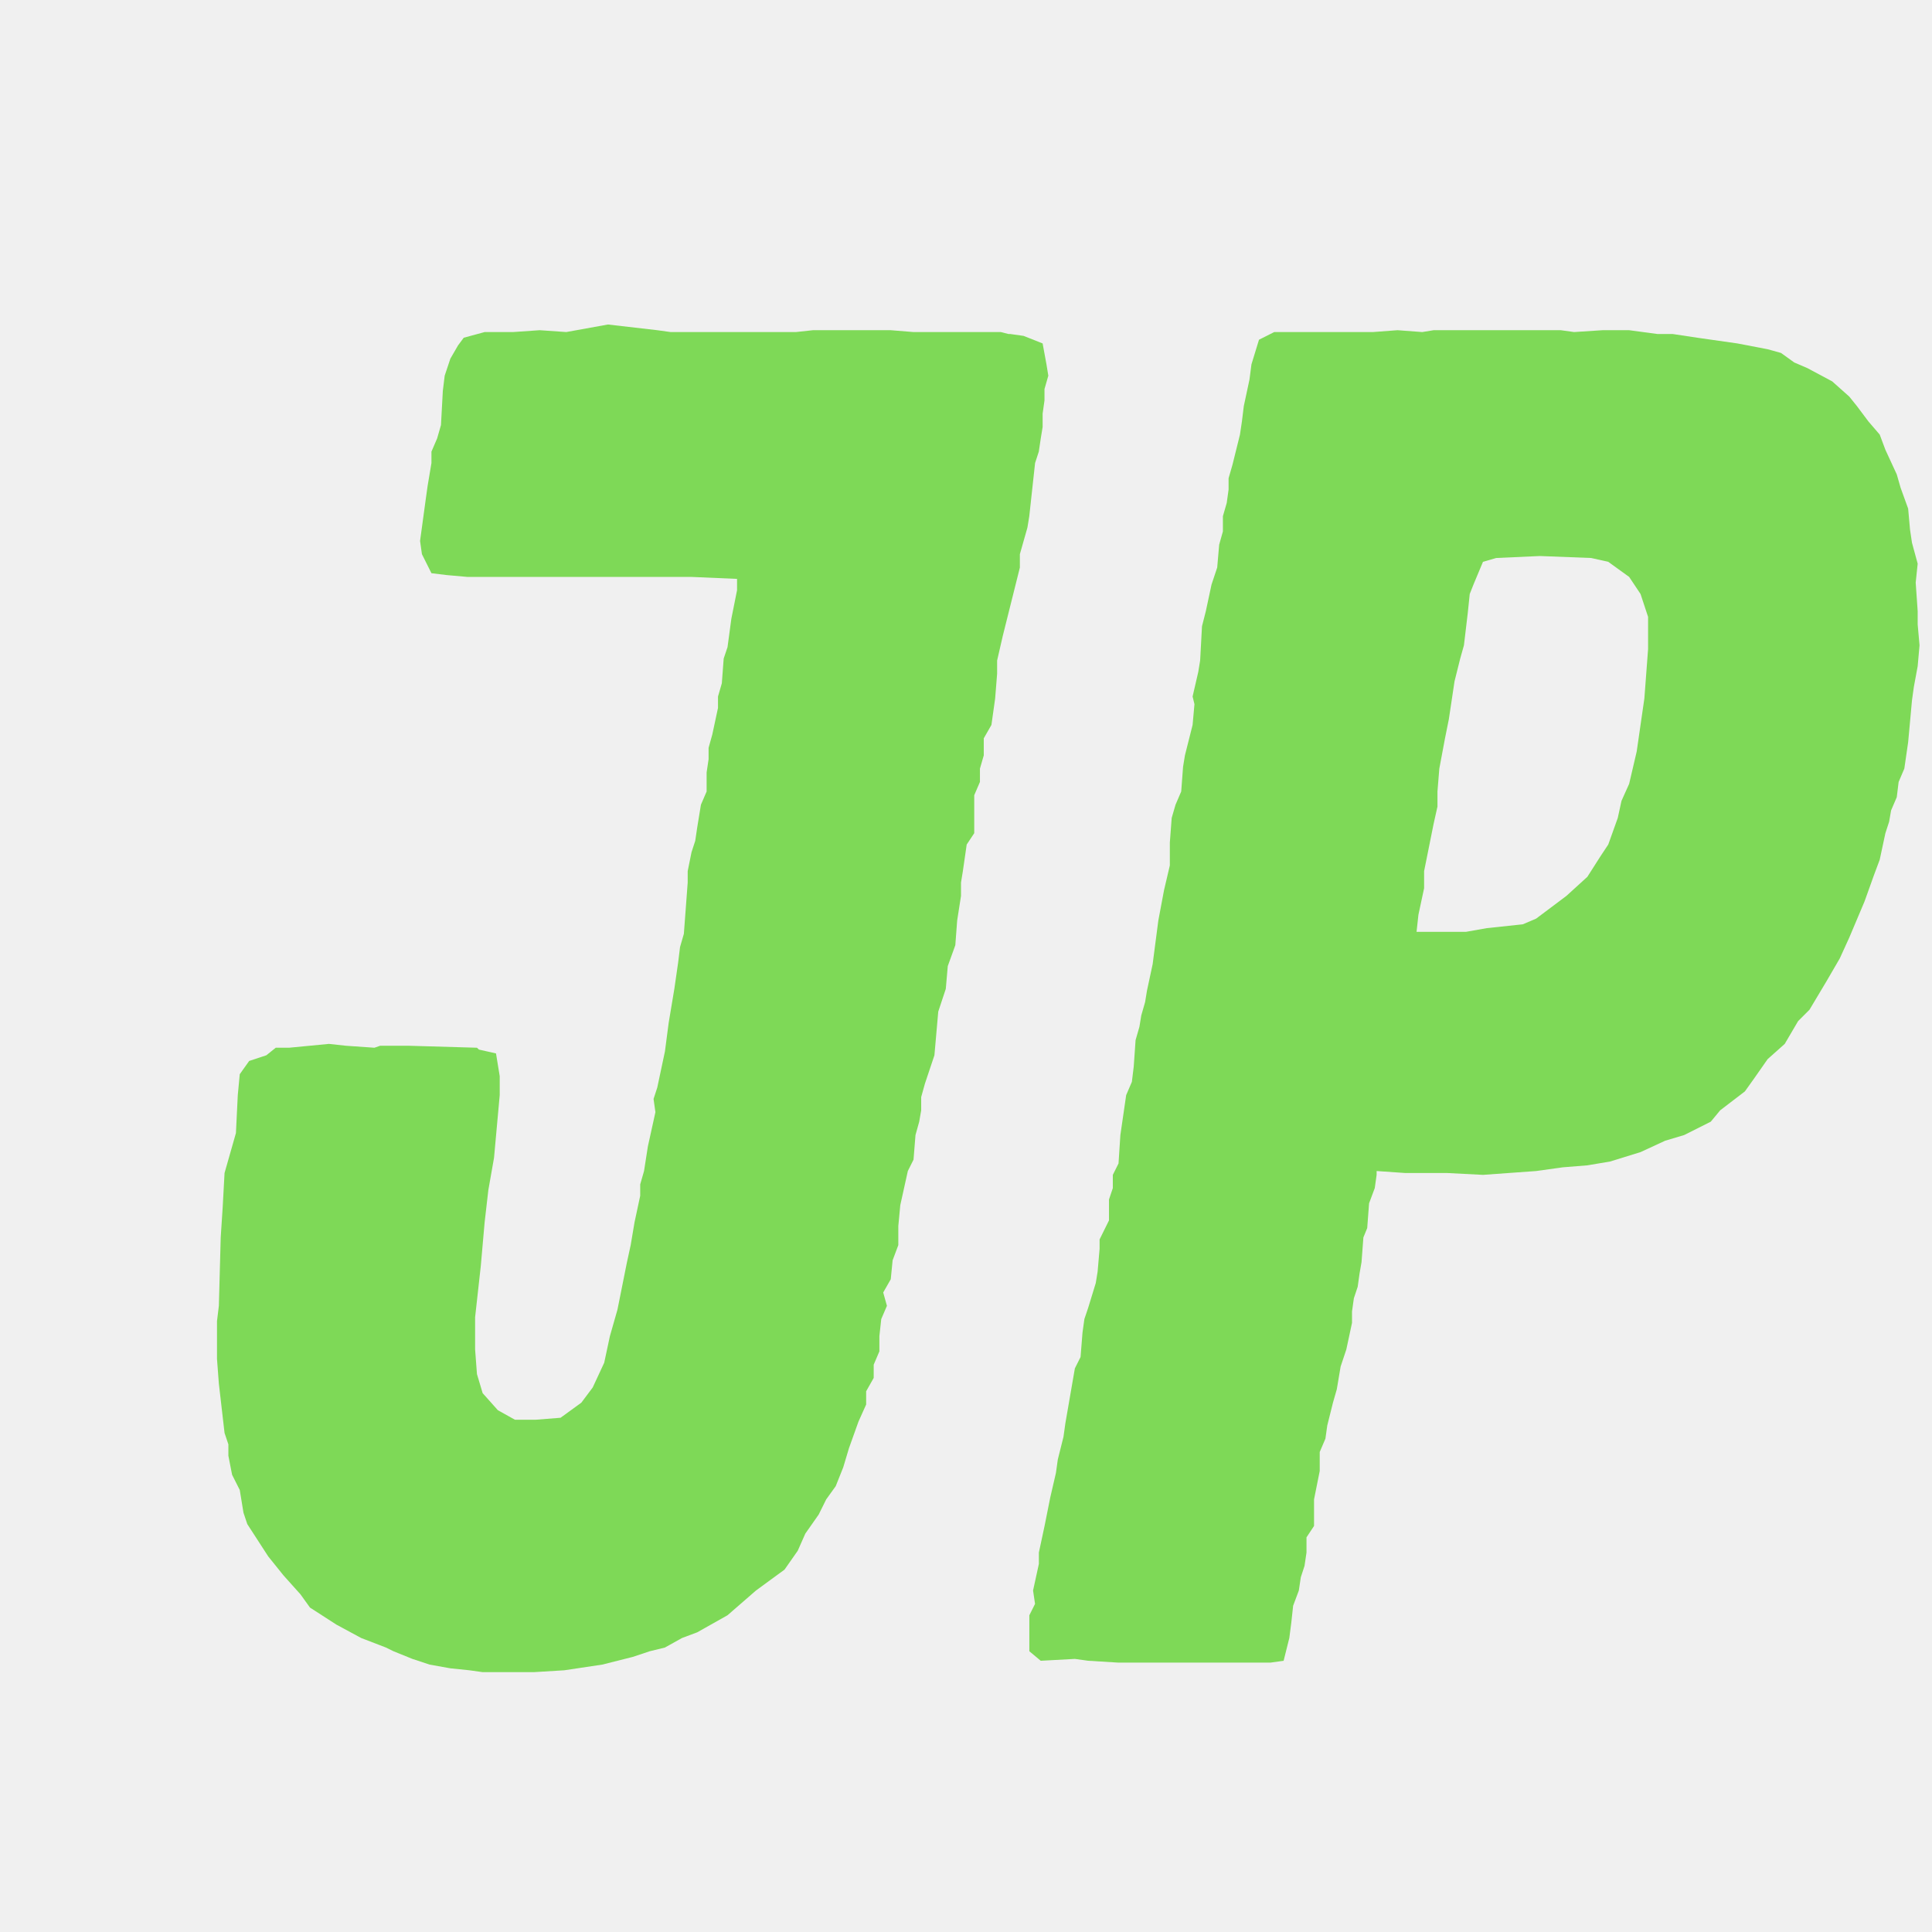
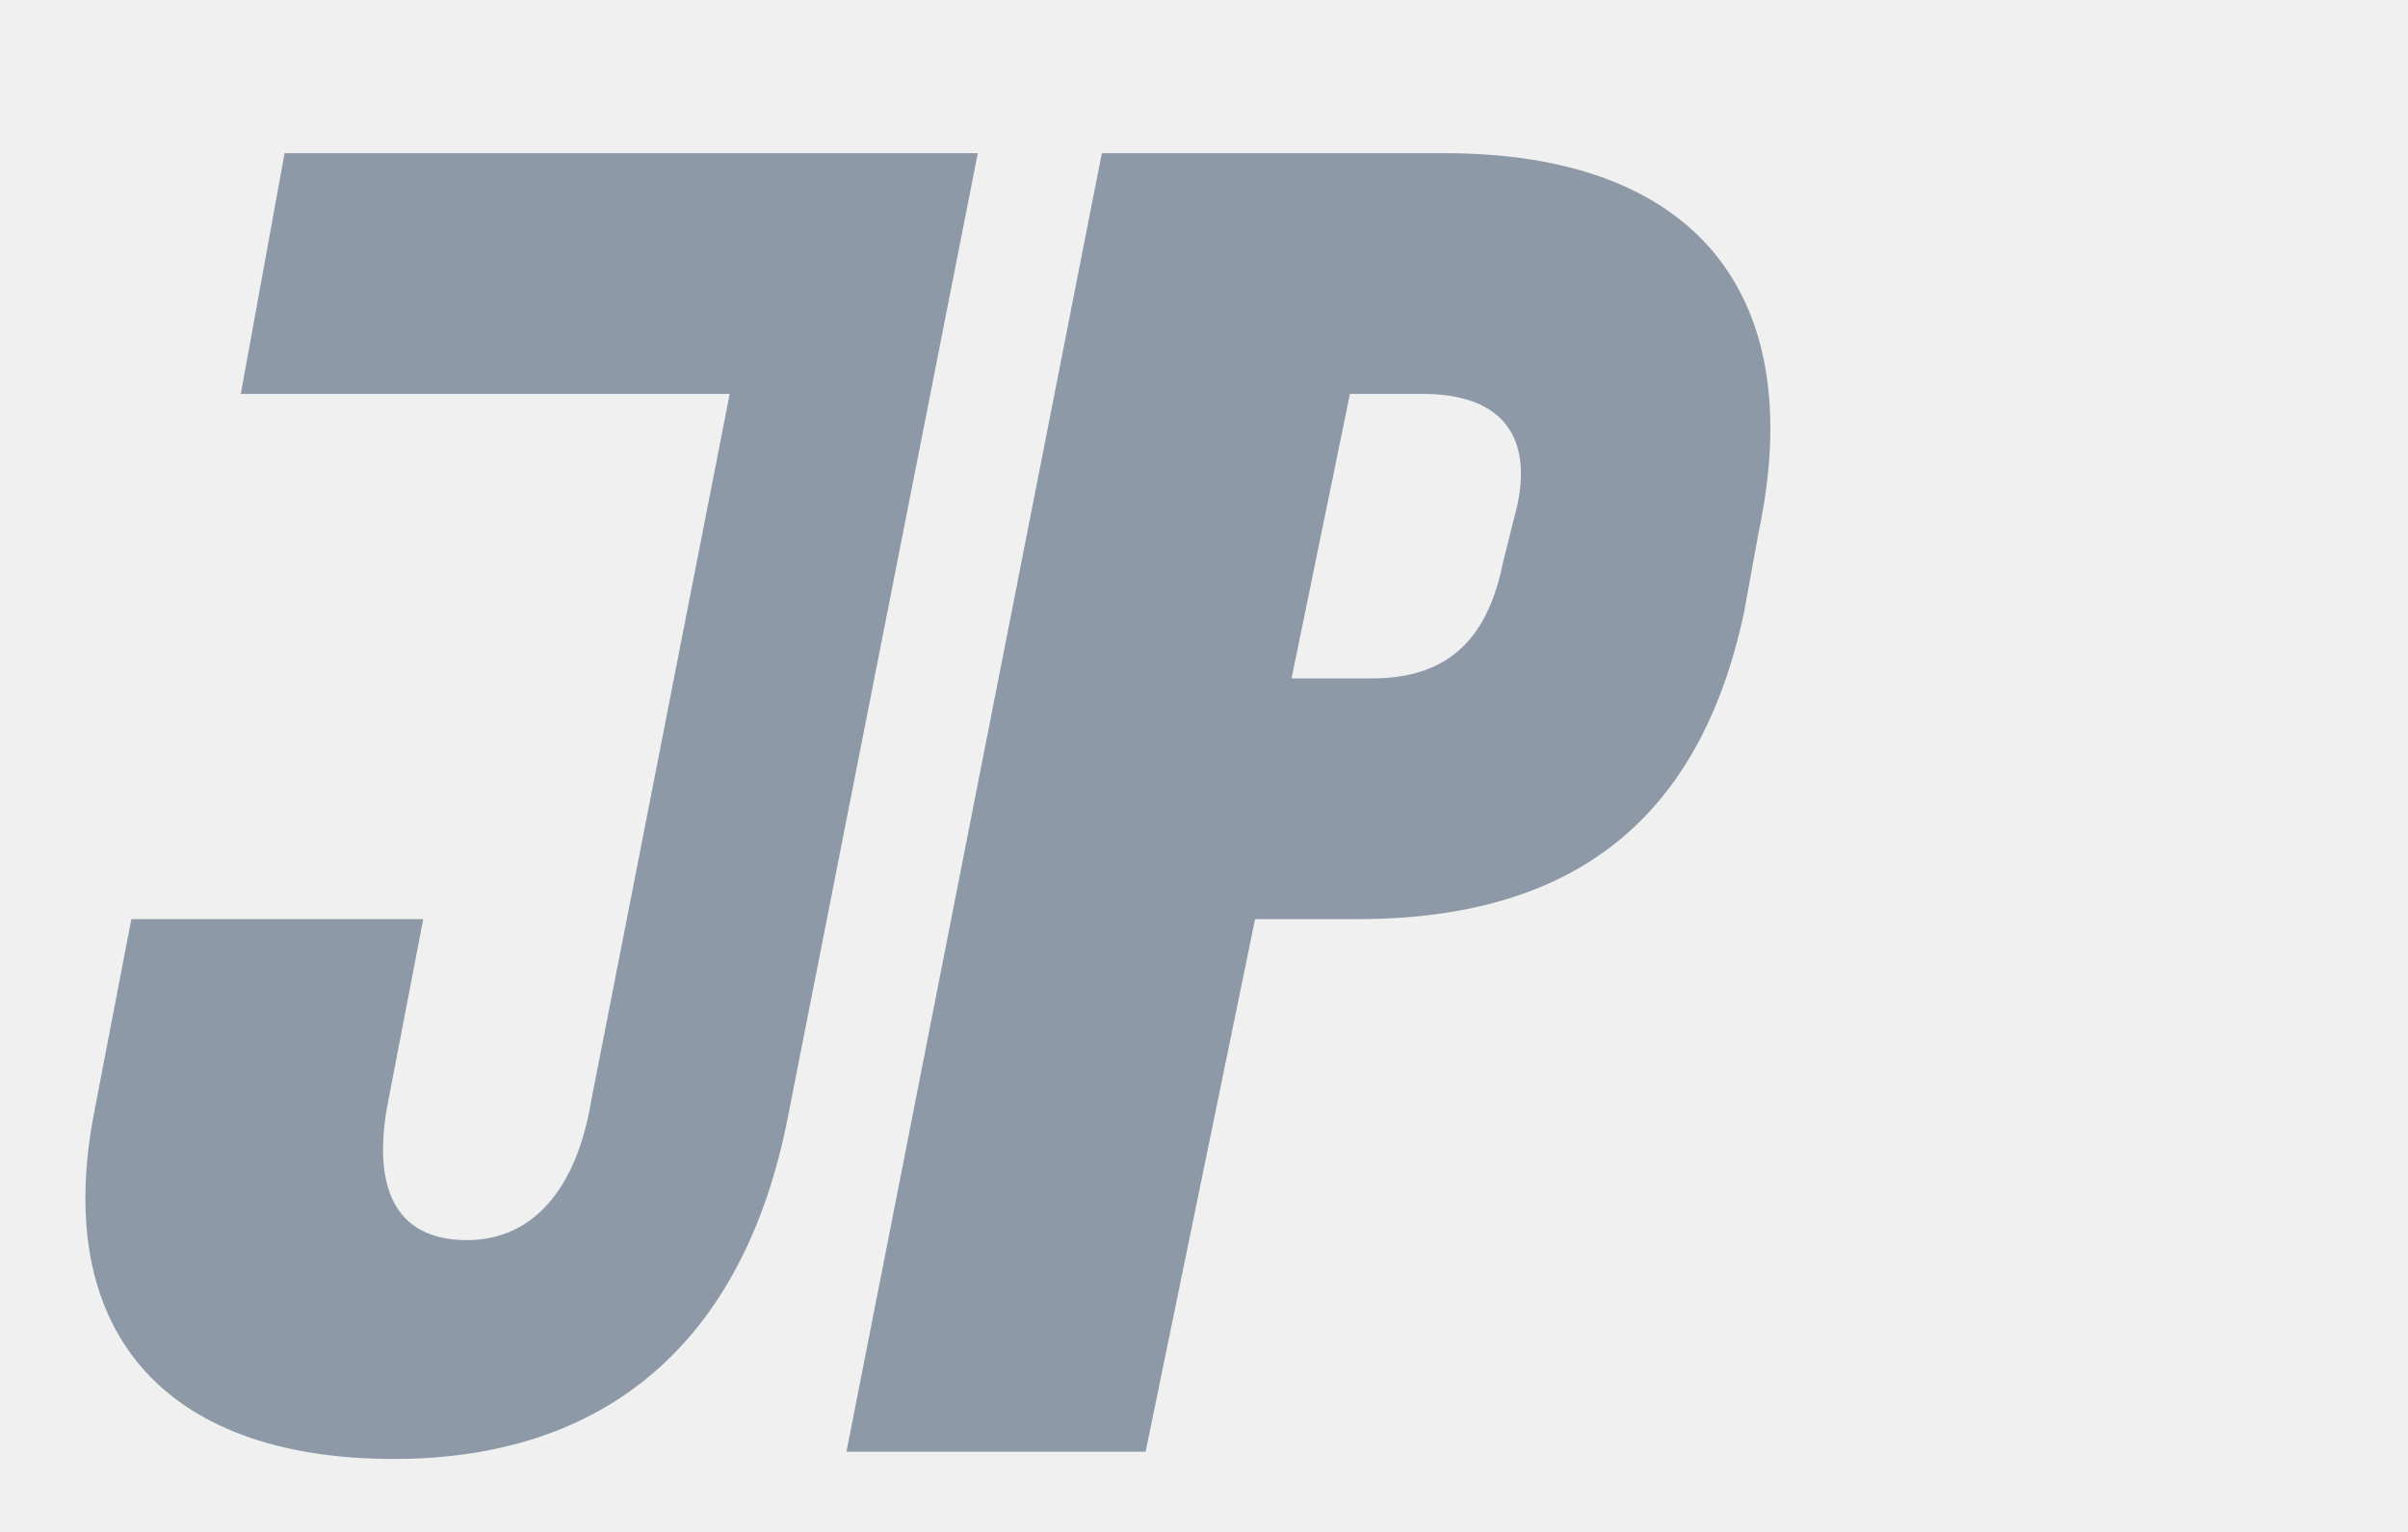
- <svg xmlns="http://www.w3.org/2000/svg" width="512" zoomAndPan="magnify" viewBox="-20 0 260 210" height="512" preserveAspectRatio="xMidYMid meet" version="1.0">
-   <defs>
-     <g />
-     <clipPath id="8f28e3c8ce">
-       <path d="M 268.105 20.988 L 326.238 20.988 L 326.238 199.184 L 268.105 199.184 Z M 268.105 20.988 " clip-rule="nonzero" />
-     </clipPath>
-     <clipPath id="4cf4fb8608">
-       <path d="M 0.105 0.988 L 58.238 0.988 L 58.238 179.184 L 0.105 179.184 Z M 0.105 0.988 " clip-rule="nonzero" />
-     </clipPath>
-     <clipPath id="cc7b876b6d">
-       <rect x="0" width="59" y="0" height="180" />
-     </clipPath>
-   </defs>
-   <g fill="#7ed957" fill-opacity="1">
-     <g transform="translate(0.00000345714, 198.4987)">
-       <g>
-         <path d="M 44.953 1.531 L 43.172 1.281 L 40.609 1.016 L 37.812 0.516 L 35.5 -0.25 L 32.953 -1.281 L 31.938 -1.781 L 28.609 -3.062 L 25.281 -4.859 L 21.719 -7.156 L 20.438 -8.938 L 18.141 -11.5 L 16.094 -14.047 L 13.281 -18.391 L 12.766 -19.922 L 12.266 -22.984 L 11.234 -25.031 L 10.734 -27.594 L 10.734 -29.125 L 10.219 -30.656 L 9.453 -37.297 L 9.203 -40.609 L 9.203 -45.719 L 9.453 -47.766 L 9.703 -56.969 L 9.969 -61.047 L 10.219 -65.641 L 11.75 -71.016 L 12 -76.125 L 12.266 -78.938 L 13.531 -80.719 L 15.844 -81.484 L 17.109 -82.5 L 18.906 -82.5 L 24.266 -83.016 L 26.562 -82.766 L 30.391 -82.5 L 31.156 -82.766 L 35 -82.766 L 44.188 -82.5 L 44.453 -82.25 L 46.75 -81.734 L 47.25 -78.672 L 47.25 -76.125 L 46.484 -67.688 L 45.719 -63.344 L 45.219 -59 L 44.703 -53.125 L 43.938 -46.234 L 43.938 -41.891 L 44.188 -38.578 L 44.953 -36.016 L 47 -33.719 L 49.297 -32.438 L 52.109 -32.438 L 55.438 -32.703 L 58.234 -34.734 L 59.766 -36.781 L 61.312 -40.109 L 62.078 -43.688 L 63.094 -47.25 L 64.375 -53.641 L 64.875 -55.938 L 65.391 -59 L 66.156 -62.578 L 66.156 -64.109 L 66.672 -65.906 L 67.188 -69.219 L 68.203 -73.828 L 67.953 -75.609 L 68.453 -77.141 L 69.484 -82 L 69.984 -85.828 L 70.75 -90.422 L 71.266 -94 L 71.516 -96.047 L 72.031 -97.828 L 72.281 -101.156 L 72.547 -104.734 L 72.547 -106.266 L 73.062 -108.812 L 73.562 -110.344 L 73.828 -112.141 L 74.328 -115.203 L 75.094 -116.984 L 75.094 -119.547 L 75.359 -121.328 L 75.359 -122.859 L 75.859 -124.656 L 76.625 -128.234 L 76.625 -129.766 L 77.141 -131.547 L 77.391 -134.875 L 77.906 -136.406 L 78.422 -140.234 L 79.188 -144.062 L 79.188 -145.594 L 73.062 -145.859 L 42.906 -145.859 L 40.109 -146.109 L 38.062 -146.359 L 36.781 -148.922 L 36.531 -150.703 L 37.297 -156.328 L 37.547 -158.109 L 38.062 -161.188 L 38.062 -162.719 L 38.828 -164.5 L 39.344 -166.297 L 39.594 -170.891 L 39.844 -172.938 L 40.609 -175.234 L 41.641 -177.016 L 42.406 -178.047 L 45.219 -178.812 L 49.047 -178.812 L 52.625 -179.062 L 56.203 -178.812 L 61.812 -179.828 L 68.453 -179.062 L 70.25 -178.812 L 87.109 -178.812 L 89.406 -179.062 L 99.875 -179.062 L 102.938 -178.812 L 114.688 -178.812 L 115.719 -178.547 L 115.969 -178.547 L 117.75 -178.297 L 120.312 -177.281 L 120.828 -174.469 L 121.078 -172.938 L 120.562 -171.141 L 120.562 -169.609 L 120.312 -167.828 L 120.312 -166.031 L 120.062 -164.5 L 119.797 -162.719 L 119.297 -161.188 L 118.516 -154.031 L 118.266 -152.5 L 117.25 -148.922 L 117.25 -147.125 L 114.953 -137.938 L 114.188 -134.609 L 114.188 -132.828 L 113.922 -129.5 L 113.422 -125.938 L 112.391 -124.141 L 112.391 -121.844 L 111.875 -120.062 L 111.875 -118.266 L 111.109 -116.484 L 111.109 -111.375 L 110.094 -109.844 L 109.578 -106.266 L 109.328 -104.734 L 109.328 -102.938 L 108.812 -99.625 L 108.562 -96.297 L 107.547 -93.484 L 107.281 -90.422 L 106.266 -87.359 L 105.75 -81.484 L 104.469 -77.656 L 103.969 -75.859 L 103.969 -74.078 L 103.703 -72.547 L 103.203 -70.75 L 102.938 -67.438 L 102.172 -65.906 L 101.156 -61.312 L 100.891 -58.5 L 100.891 -55.938 L 100.125 -53.891 L 99.875 -51.344 L 98.859 -49.562 L 99.359 -47.766 L 98.594 -45.984 L 98.344 -43.688 L 98.344 -41.641 L 97.578 -39.844 L 97.578 -38.062 L 96.562 -36.266 L 96.562 -34.484 L 95.531 -32.188 L 94.25 -28.609 L 93.484 -26.047 L 92.469 -23.5 L 91.188 -21.719 L 90.172 -19.672 L 88.375 -17.109 L 87.359 -14.812 L 85.578 -12.266 L 81.734 -9.453 L 77.906 -6.125 L 73.828 -3.828 L 71.781 -3.062 L 69.484 -1.781 L 67.438 -1.281 L 65.141 -0.516 L 61.047 0.516 L 55.938 1.281 L 51.859 1.531 Z M 44.953 1.531 " />
-       </g>
-     </g>
-   </g>
-   <g fill="#7ed957" fill-opacity="1">
-     <g transform="translate(110.6032, 198.4987)">
-       <g>
-         <path d="M 19.922 0.25 L 15.844 0 L 14.047 -0.25 L 9.453 0 L 7.922 -1.281 L 7.922 -6.125 L 8.688 -7.656 L 8.422 -9.453 L 9.203 -13.031 L 9.203 -14.562 L 9.969 -18.141 L 10.734 -21.969 L 11.5 -25.281 L 11.75 -27.078 L 12.516 -30.141 L 12.766 -31.938 L 13.031 -33.469 L 14.047 -39.344 L 14.812 -40.875 L 15.078 -44.188 L 15.328 -45.984 L 15.844 -47.516 L 16.859 -50.828 L 17.109 -52.359 L 17.375 -55.438 L 17.375 -56.703 L 18.641 -59.266 L 18.641 -62.078 L 19.156 -63.609 L 19.156 -65.391 L 19.922 -66.922 L 20.172 -70.75 L 20.953 -76.125 L 21.719 -77.906 L 21.969 -79.953 L 22.219 -83.531 L 22.734 -85.312 L 22.984 -86.844 L 23.5 -88.641 L 23.75 -90.172 L 24.516 -93.75 L 24.781 -95.797 L 25.281 -99.625 L 26.047 -103.703 L 26.828 -107.031 L 26.828 -110.094 L 27.078 -113.422 L 27.594 -115.203 L 28.359 -116.984 L 28.609 -120.312 L 28.859 -121.844 L 29.891 -125.938 L 30.141 -128.734 L 29.891 -129.766 L 30.656 -133.078 L 30.906 -134.609 L 31.156 -139.219 L 31.672 -141.25 L 32.438 -144.828 L 33.203 -147.125 L 33.469 -150.203 L 33.969 -151.984 L 33.969 -154.031 L 34.484 -155.812 L 34.734 -157.609 L 34.734 -159.141 L 35.25 -160.922 L 36.266 -165.016 L 36.531 -166.797 L 36.781 -168.844 L 37.547 -172.422 L 37.812 -174.469 L 38.828 -177.781 L 40.875 -178.812 L 54.156 -178.812 L 57.469 -179.062 L 60.797 -178.812 L 62.328 -179.062 L 79.438 -179.062 L 81.234 -178.812 L 85.062 -179.062 L 88.641 -179.062 L 92.469 -178.547 L 94.516 -178.547 L 97.828 -178.047 L 103.203 -177.281 L 107.281 -176.5 L 109.078 -176 L 110.859 -174.719 L 112.641 -173.953 L 115.969 -172.172 L 118.266 -170.125 L 119.297 -168.844 L 120.828 -166.797 L 122.359 -165.016 L 123.125 -162.969 L 124.656 -159.656 L 125.172 -157.859 L 126.188 -155.047 L 126.438 -152.234 L 126.703 -150.453 L 127.469 -147.641 L 127.203 -145.094 L 127.469 -141.25 L 127.469 -139.469 L 127.719 -136.656 L 127.469 -133.844 L 126.953 -131.047 L 126.703 -129.25 L 126.188 -123.625 L 125.672 -120.062 L 124.906 -118.266 L 124.656 -116.219 L 123.891 -114.438 L 123.625 -112.906 L 123.125 -111.375 L 122.359 -107.797 L 121.594 -105.75 L 120.312 -102.172 L 118.266 -97.328 L 116.984 -94.516 L 115.203 -91.453 L 112.906 -87.609 L 111.375 -86.078 L 109.578 -83.016 L 107.281 -80.969 L 105.5 -78.422 L 104.219 -76.625 L 100.891 -74.078 L 99.625 -72.547 L 96.047 -70.75 L 93.484 -69.984 L 90.172 -68.453 L 86.078 -67.188 L 83.016 -66.672 L 79.703 -66.406 L 76.125 -65.906 L 68.969 -65.391 L 64.109 -65.641 L 58.5 -65.641 L 54.656 -65.906 L 54.656 -65.391 L 54.406 -63.609 L 53.641 -61.562 L 53.391 -58.234 L 52.875 -56.969 L 52.625 -53.641 L 52.359 -52.109 L 52.109 -50.328 L 51.594 -48.781 L 51.344 -47 L 51.344 -45.469 L 50.578 -41.891 L 49.812 -39.594 L 49.297 -36.531 L 48.781 -34.734 L 48.016 -31.672 L 47.766 -29.891 L 47 -28.094 L 47 -25.547 L 46.234 -21.719 L 46.234 -18.141 L 45.219 -16.609 L 45.219 -14.562 L 44.953 -12.766 L 44.453 -11.234 L 44.188 -9.453 L 43.422 -7.406 L 43.172 -5.109 L 42.906 -3.062 L 42.141 0 L 40.359 0.25 Z M 60.031 -98.094 L 66.672 -98.094 L 69.484 -98.594 L 74.328 -99.109 L 76.125 -99.875 L 80.203 -102.938 L 83.016 -105.5 L 84.812 -108.312 L 85.828 -109.844 L 87.109 -113.422 L 87.609 -115.719 L 88.641 -118.016 L 89.656 -122.359 L 90.688 -129.5 L 91.188 -136.141 L 91.188 -140.484 L 90.172 -143.562 L 88.641 -145.859 L 85.828 -147.891 L 83.531 -148.406 L 76.625 -148.672 L 70.75 -148.406 L 68.969 -147.891 L 67.688 -144.828 L 67.188 -143.562 L 66.922 -141 L 66.406 -136.656 L 65.906 -134.875 L 65.141 -131.812 L 64.375 -126.703 L 63.859 -124.141 L 63.094 -120.062 L 62.844 -116.984 L 62.844 -114.953 L 62.328 -112.641 L 61.047 -106.266 L 61.047 -103.969 L 60.281 -100.391 Z M 60.031 -98.094 " />
-       </g>
-     </g>
-   </g>
-   <g clip-path="url(#8f28e3c8ce)">
-     <g transform="matrix(1, 0, 0, 1, 268, 20)">
-       <g clip-path="url(#cc7b876b6d)">
-         <g clip-path="url(#4cf4fb8608)">
-           <path fill="#ffffff" d="M 0.105 179.184 L 0.105 0.922 L 58.238 0.922 L 58.238 179.184 Z M 0.105 179.184 " fill-opacity="1" fill-rule="nonzero" />
-         </g>
-       </g>
-     </g>
+ <svg xmlns="http://www.w3.org/2000/svg" viewBox="0 0 330 210" width="330" height="210">
+   <g fill="#8e99a8">
+     <path d="M39 21H134L108 153C102 184 83 200 54 200C22 200 7 182 13 152L18 126H58L53 152C51 164 55 170 64 170C73 170 79 163 81 151L100 54H33Z" />
+     <path fill-rule="evenodd" d="M151 21H198C232 21 248 40 241 73L239 84C233 112 216 126 186 126H172L157 199H116ZM185 54L177 93H188C199 93 204 87 206 77L208 69C210 59 205 54 195 54Z" />
  </g>
</svg>
